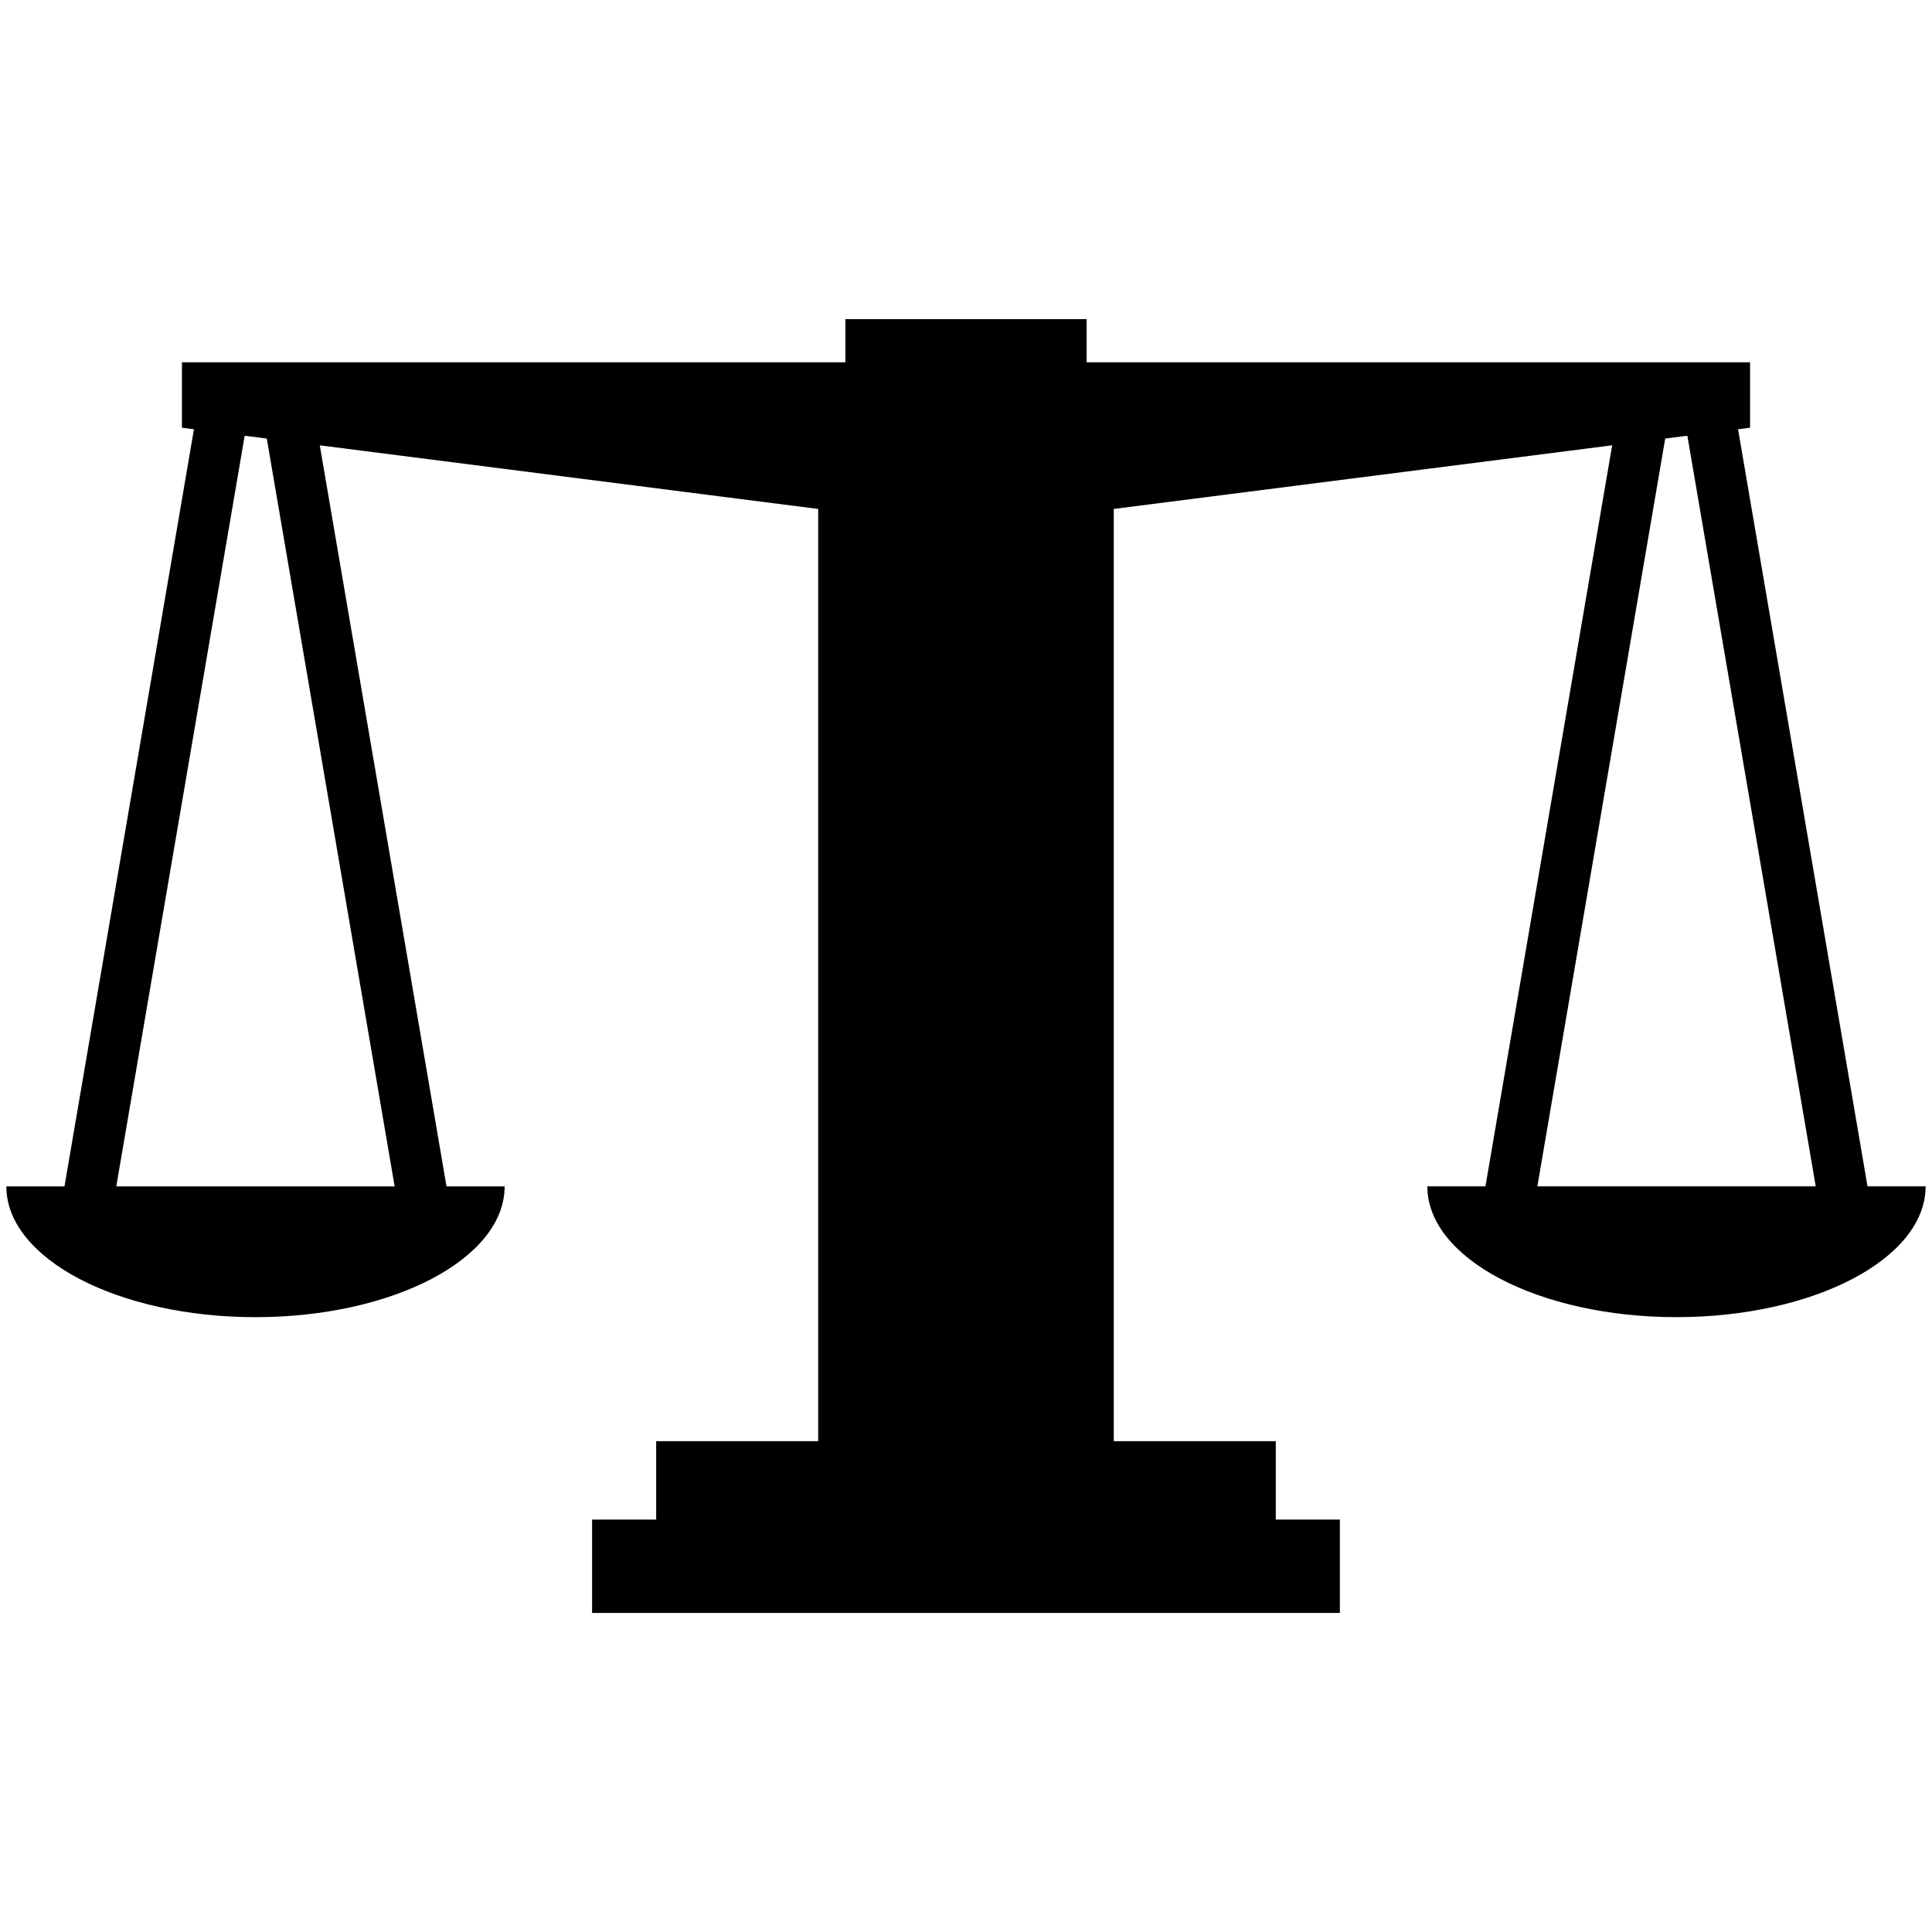
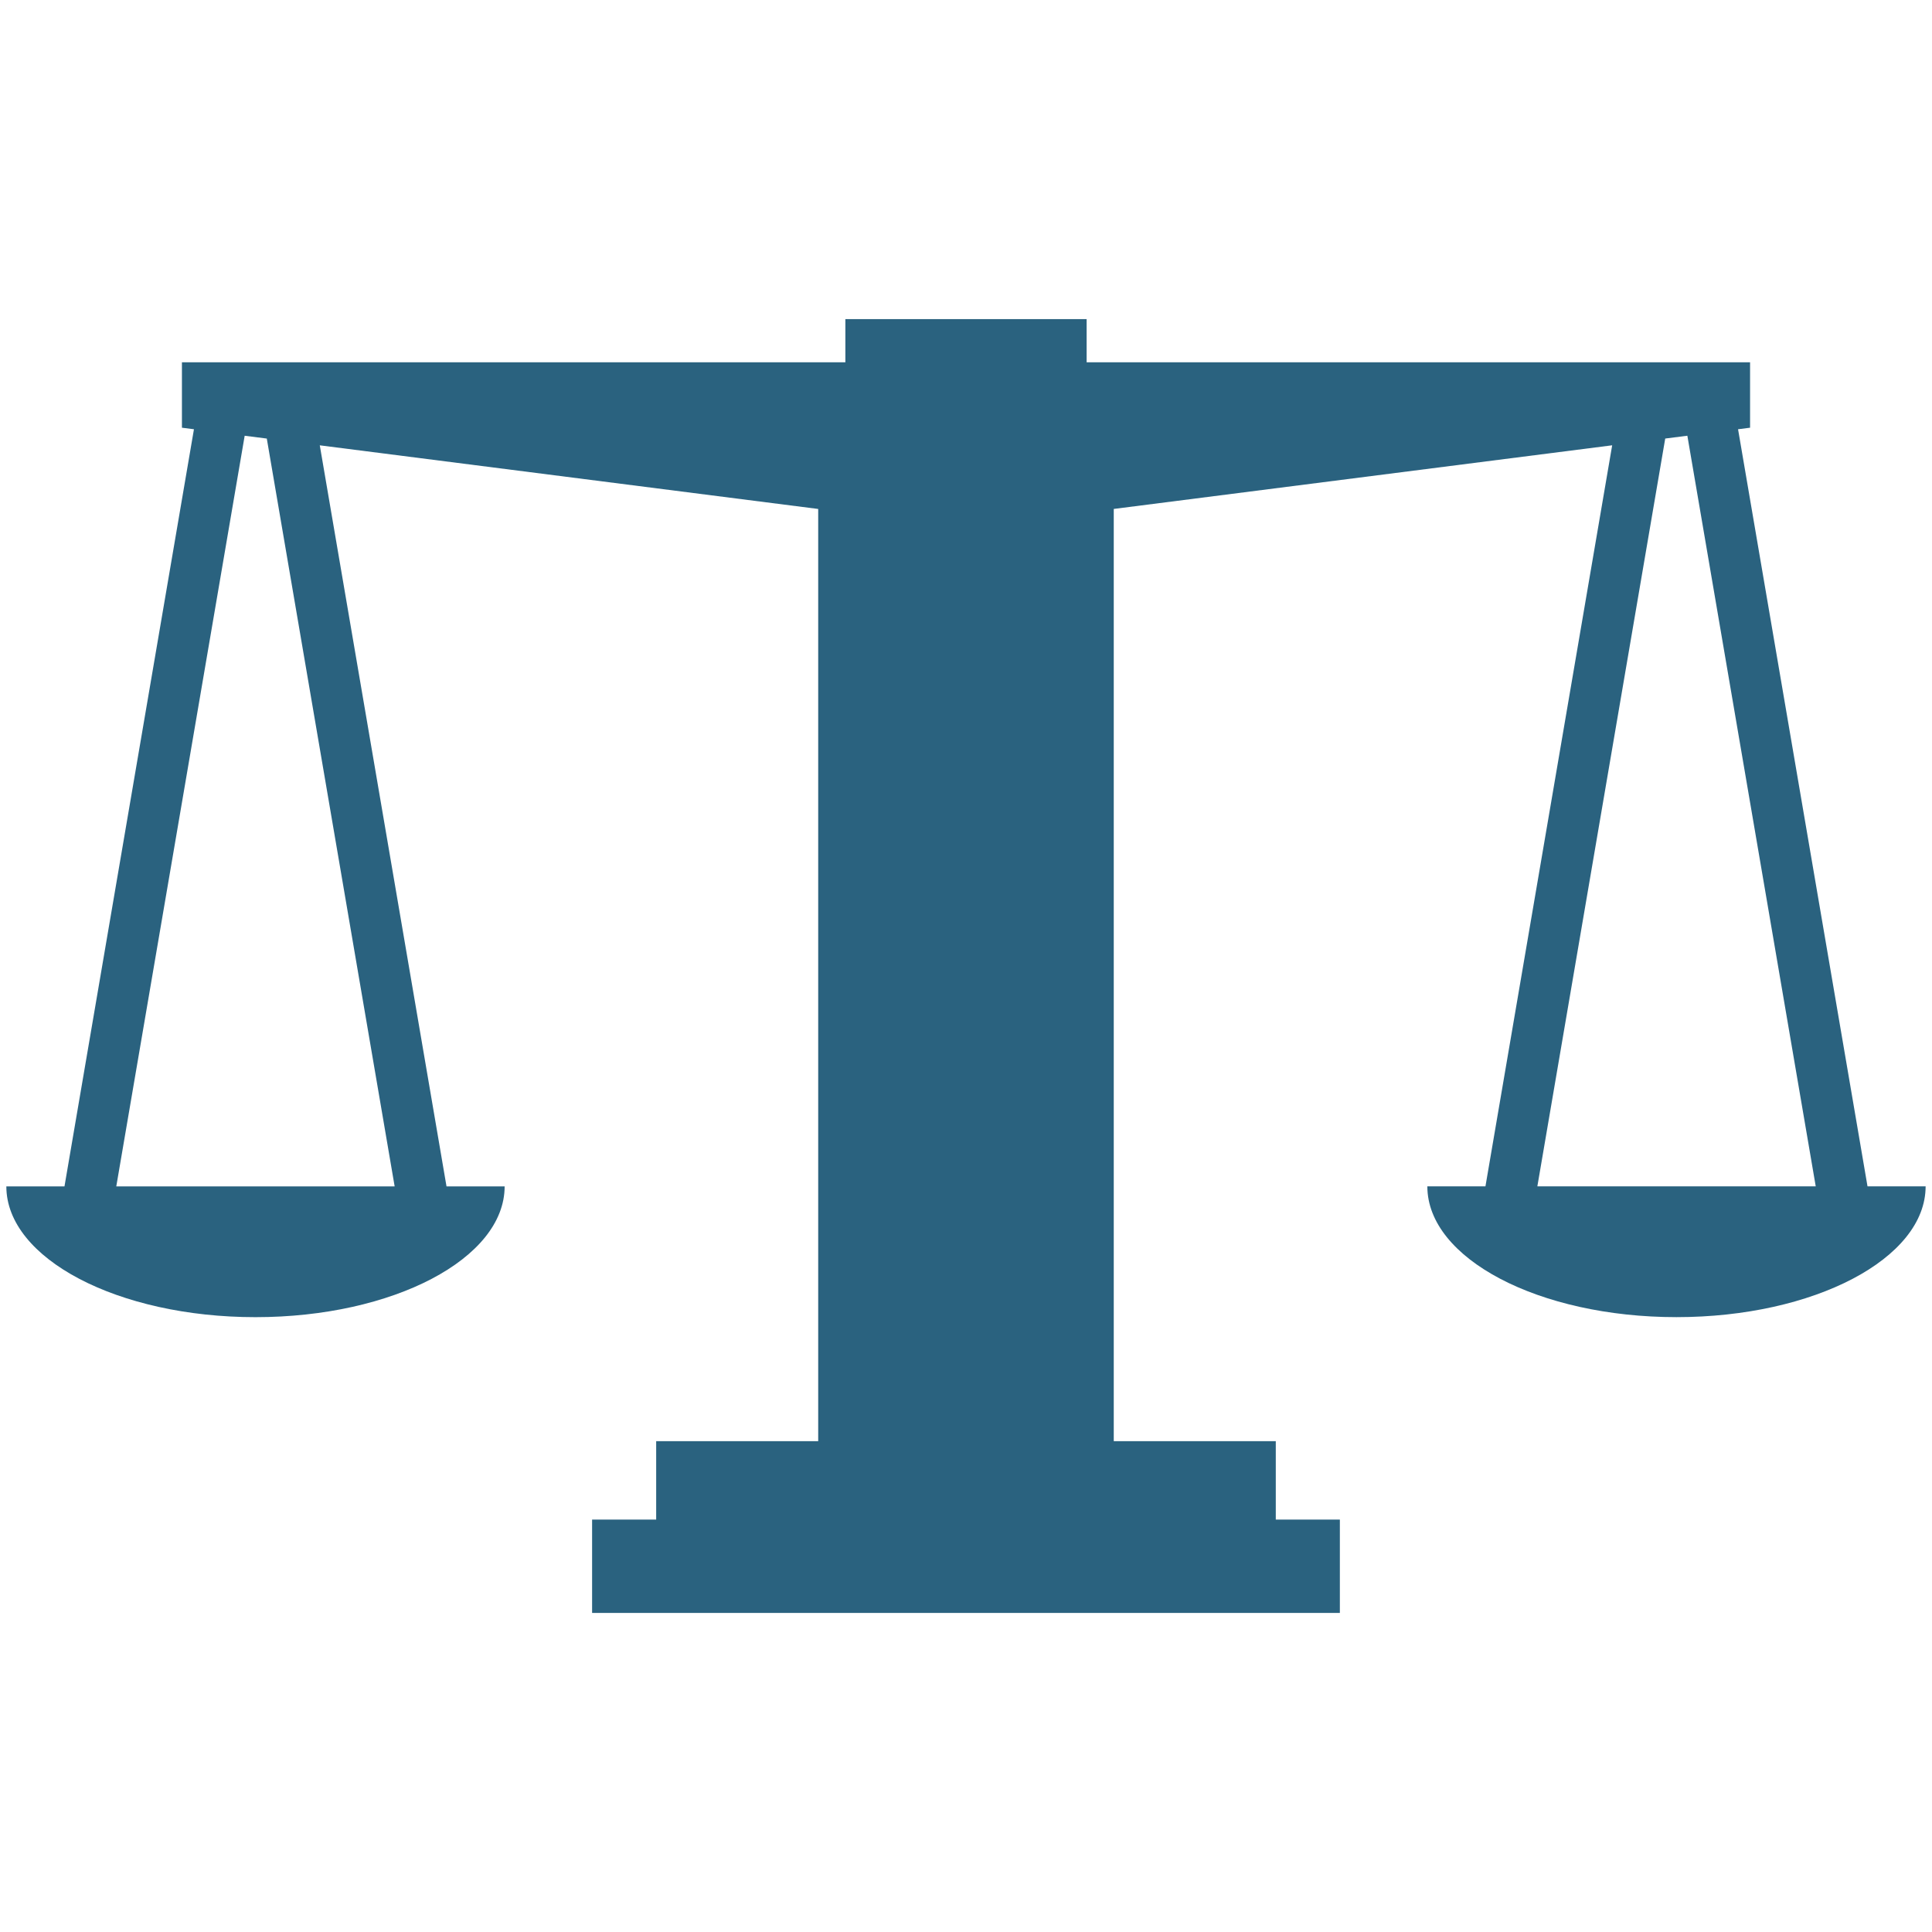
<svg xmlns="http://www.w3.org/2000/svg" version="1.1" id="Layer_1" x="0px" y="0px" width="96px" height="96px" viewBox="0 0 96 96" enable-background="new 0 0 96 96" xml:space="preserve">
-   <path d="M92.796,58.951l-6.433-37.622l0.597-0.076v-3.251H53.994v-2.146h-5.247h-1.494h-5.247v2.146H9.04v3.251l0.597,0.076  L3.204,58.951H0.315c0,3.587,5.544,6.498,12.38,6.498c6.838,0,12.38-2.911,12.38-6.498h-2.888l-6.297-36.823l24.766,3.162v46.322  h-8.051v3.895h-3.184v4.638h17.831h1.494h17.831v-4.638h-3.184v-3.895h-8.051V25.289l24.766-3.162l-6.297,36.823h-2.887  c0,3.587,5.542,6.498,12.379,6.498c6.836,0,12.38-2.911,12.38-6.498H92.796z M19.61,58.951H5.778l6.38-37.299l1.099,0.14  L19.61,58.951z M76.39,58.951l6.354-37.16l1.1-0.14l6.379,37.299H76.39z" />
+   <path d="M92.796,58.951l-6.433-37.622l0.597-0.076v-3.251H53.994v-2.146h-5.247h-1.494h-5.247v2.146H9.04v3.251l0.597,0.076  L3.204,58.951H0.315c0,3.587,5.544,6.498,12.38,6.498c6.838,0,12.38-2.911,12.38-6.498h-2.888l-6.297-36.823l24.766,3.162v46.322  h-8.051v3.895h-3.184v4.638h17.831h1.494h17.831v-4.638h-3.184v-3.895h-8.051V25.289l24.766-3.162l-6.297,36.823h-2.887  c0,3.587,5.542,6.498,12.379,6.498c6.836,0,12.38-2.911,12.38-6.498H92.796z M19.61,58.951H5.778l6.38-37.299l1.099,0.14  L19.61,58.951z M76.39,58.951l6.354-37.16l1.1-0.14l6.379,37.299H76.39z" fill="#2a627f" />
</svg>
